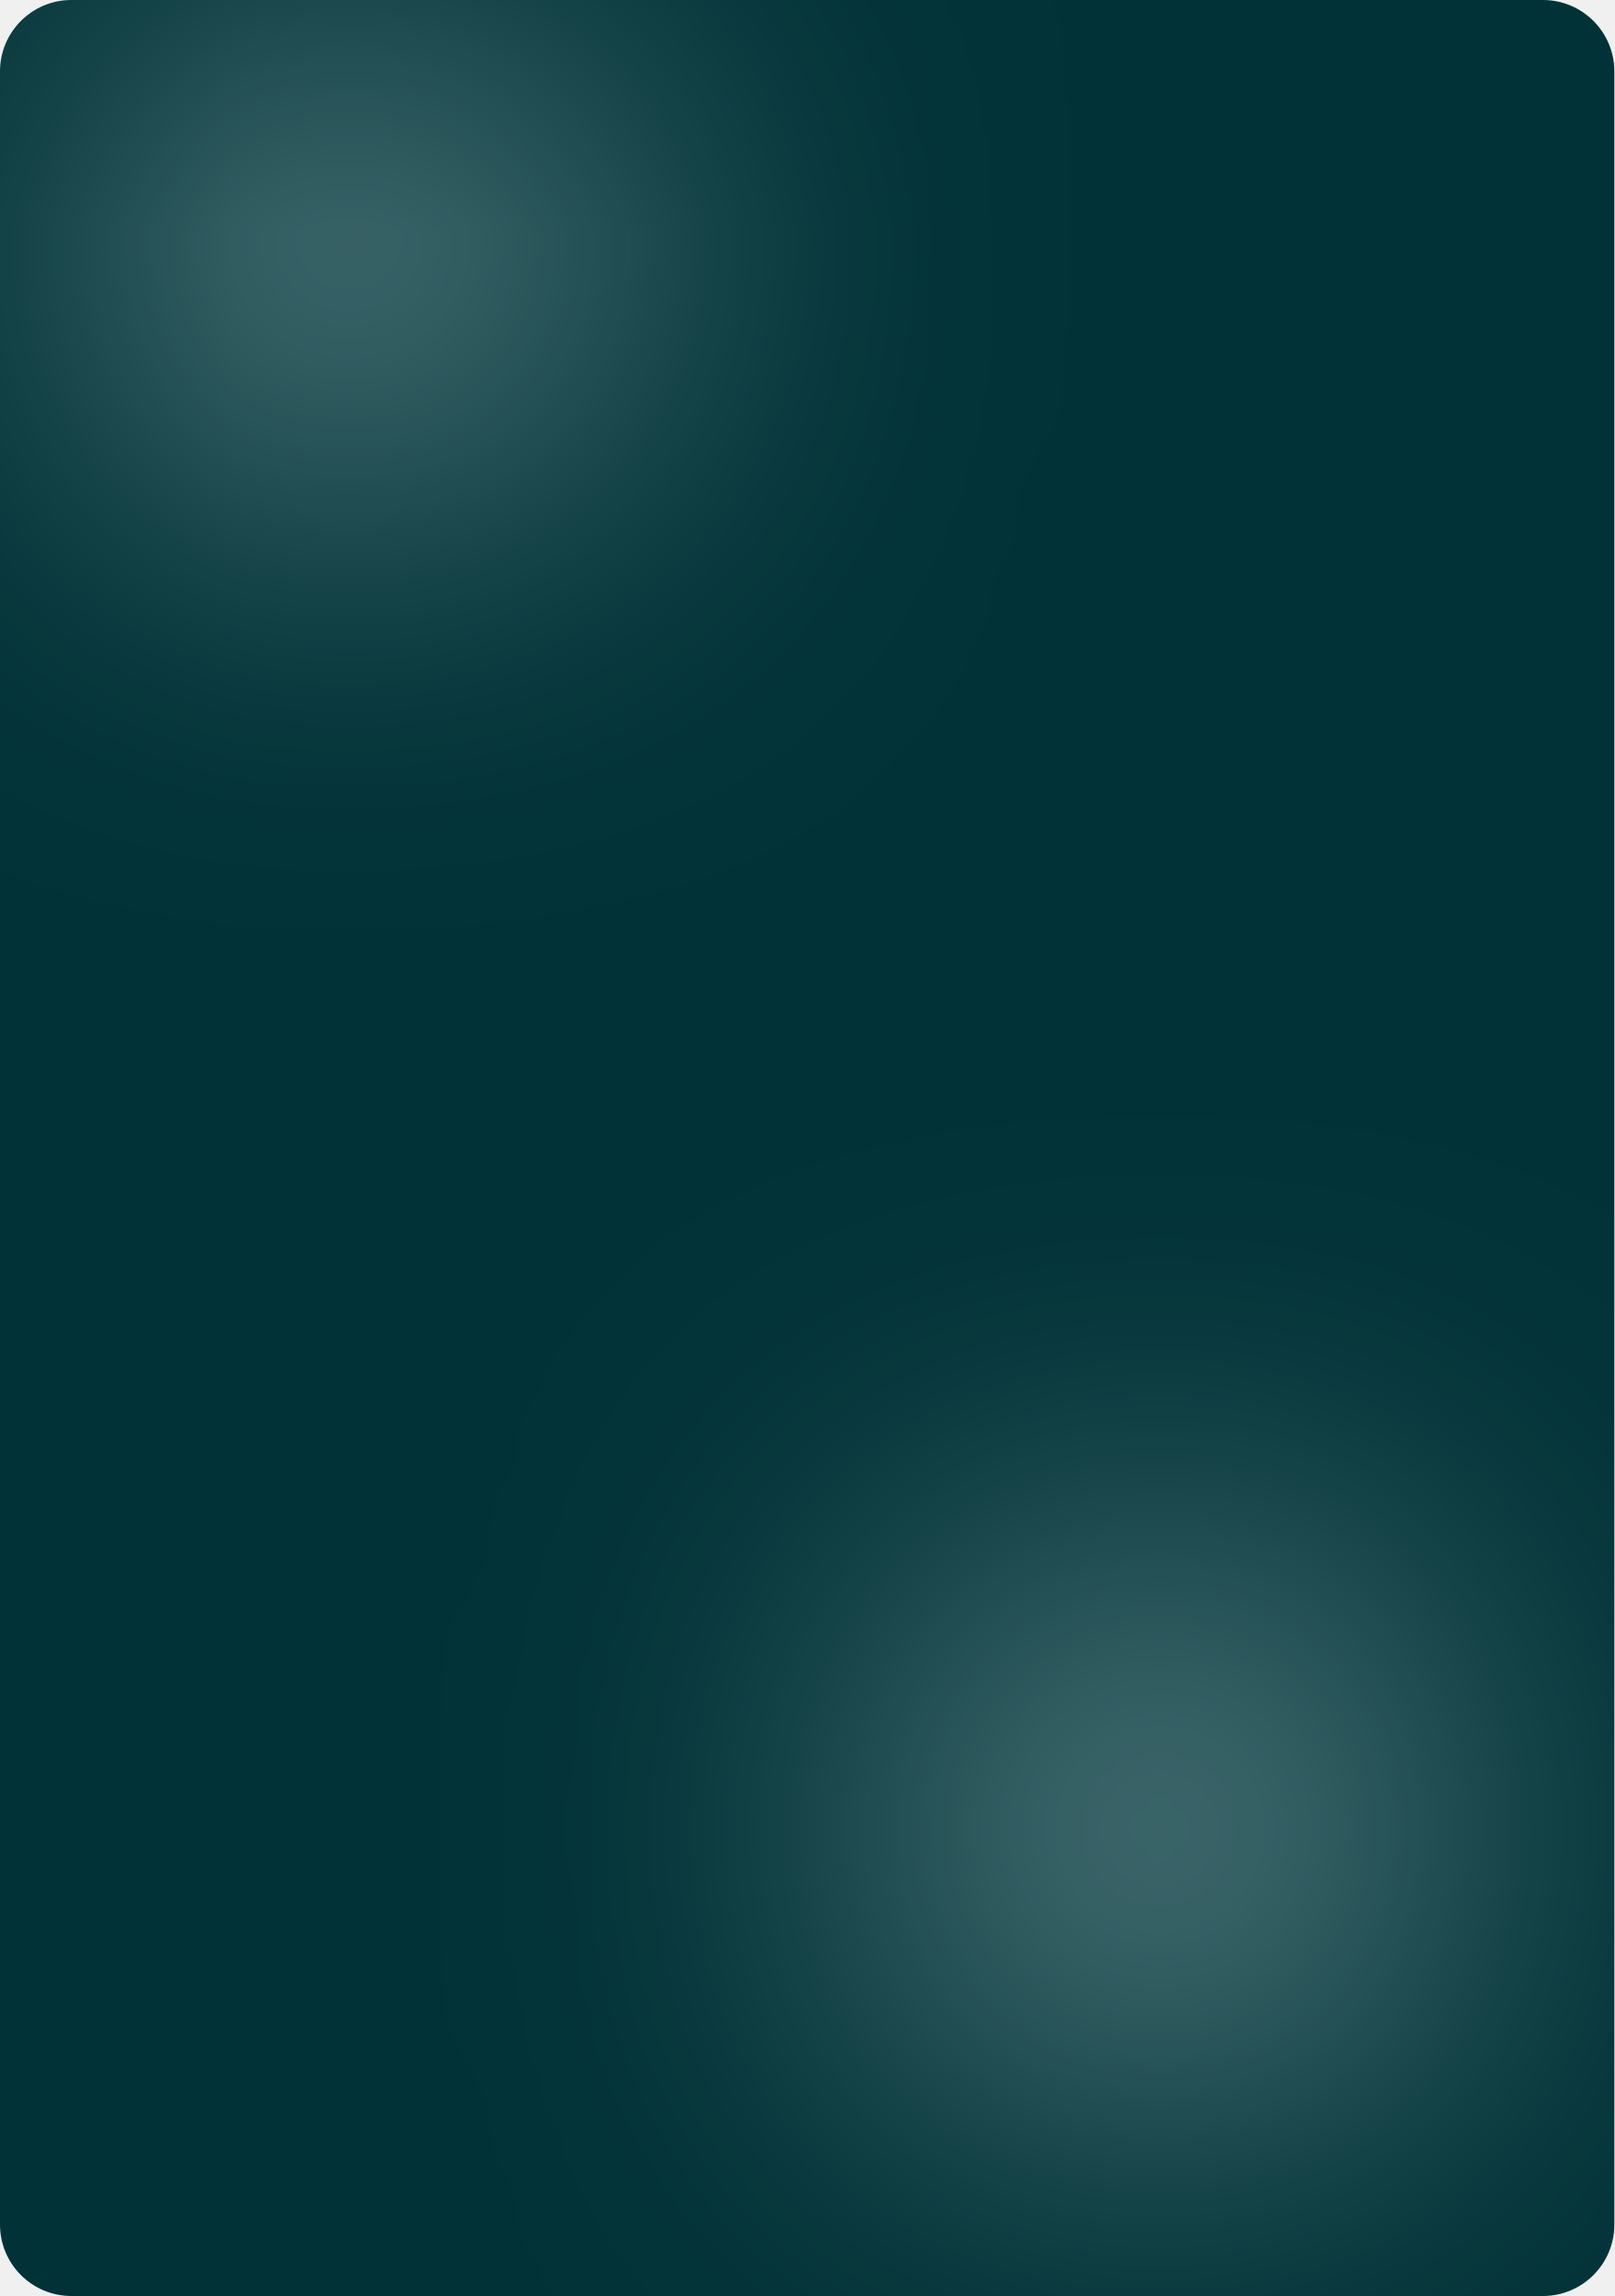
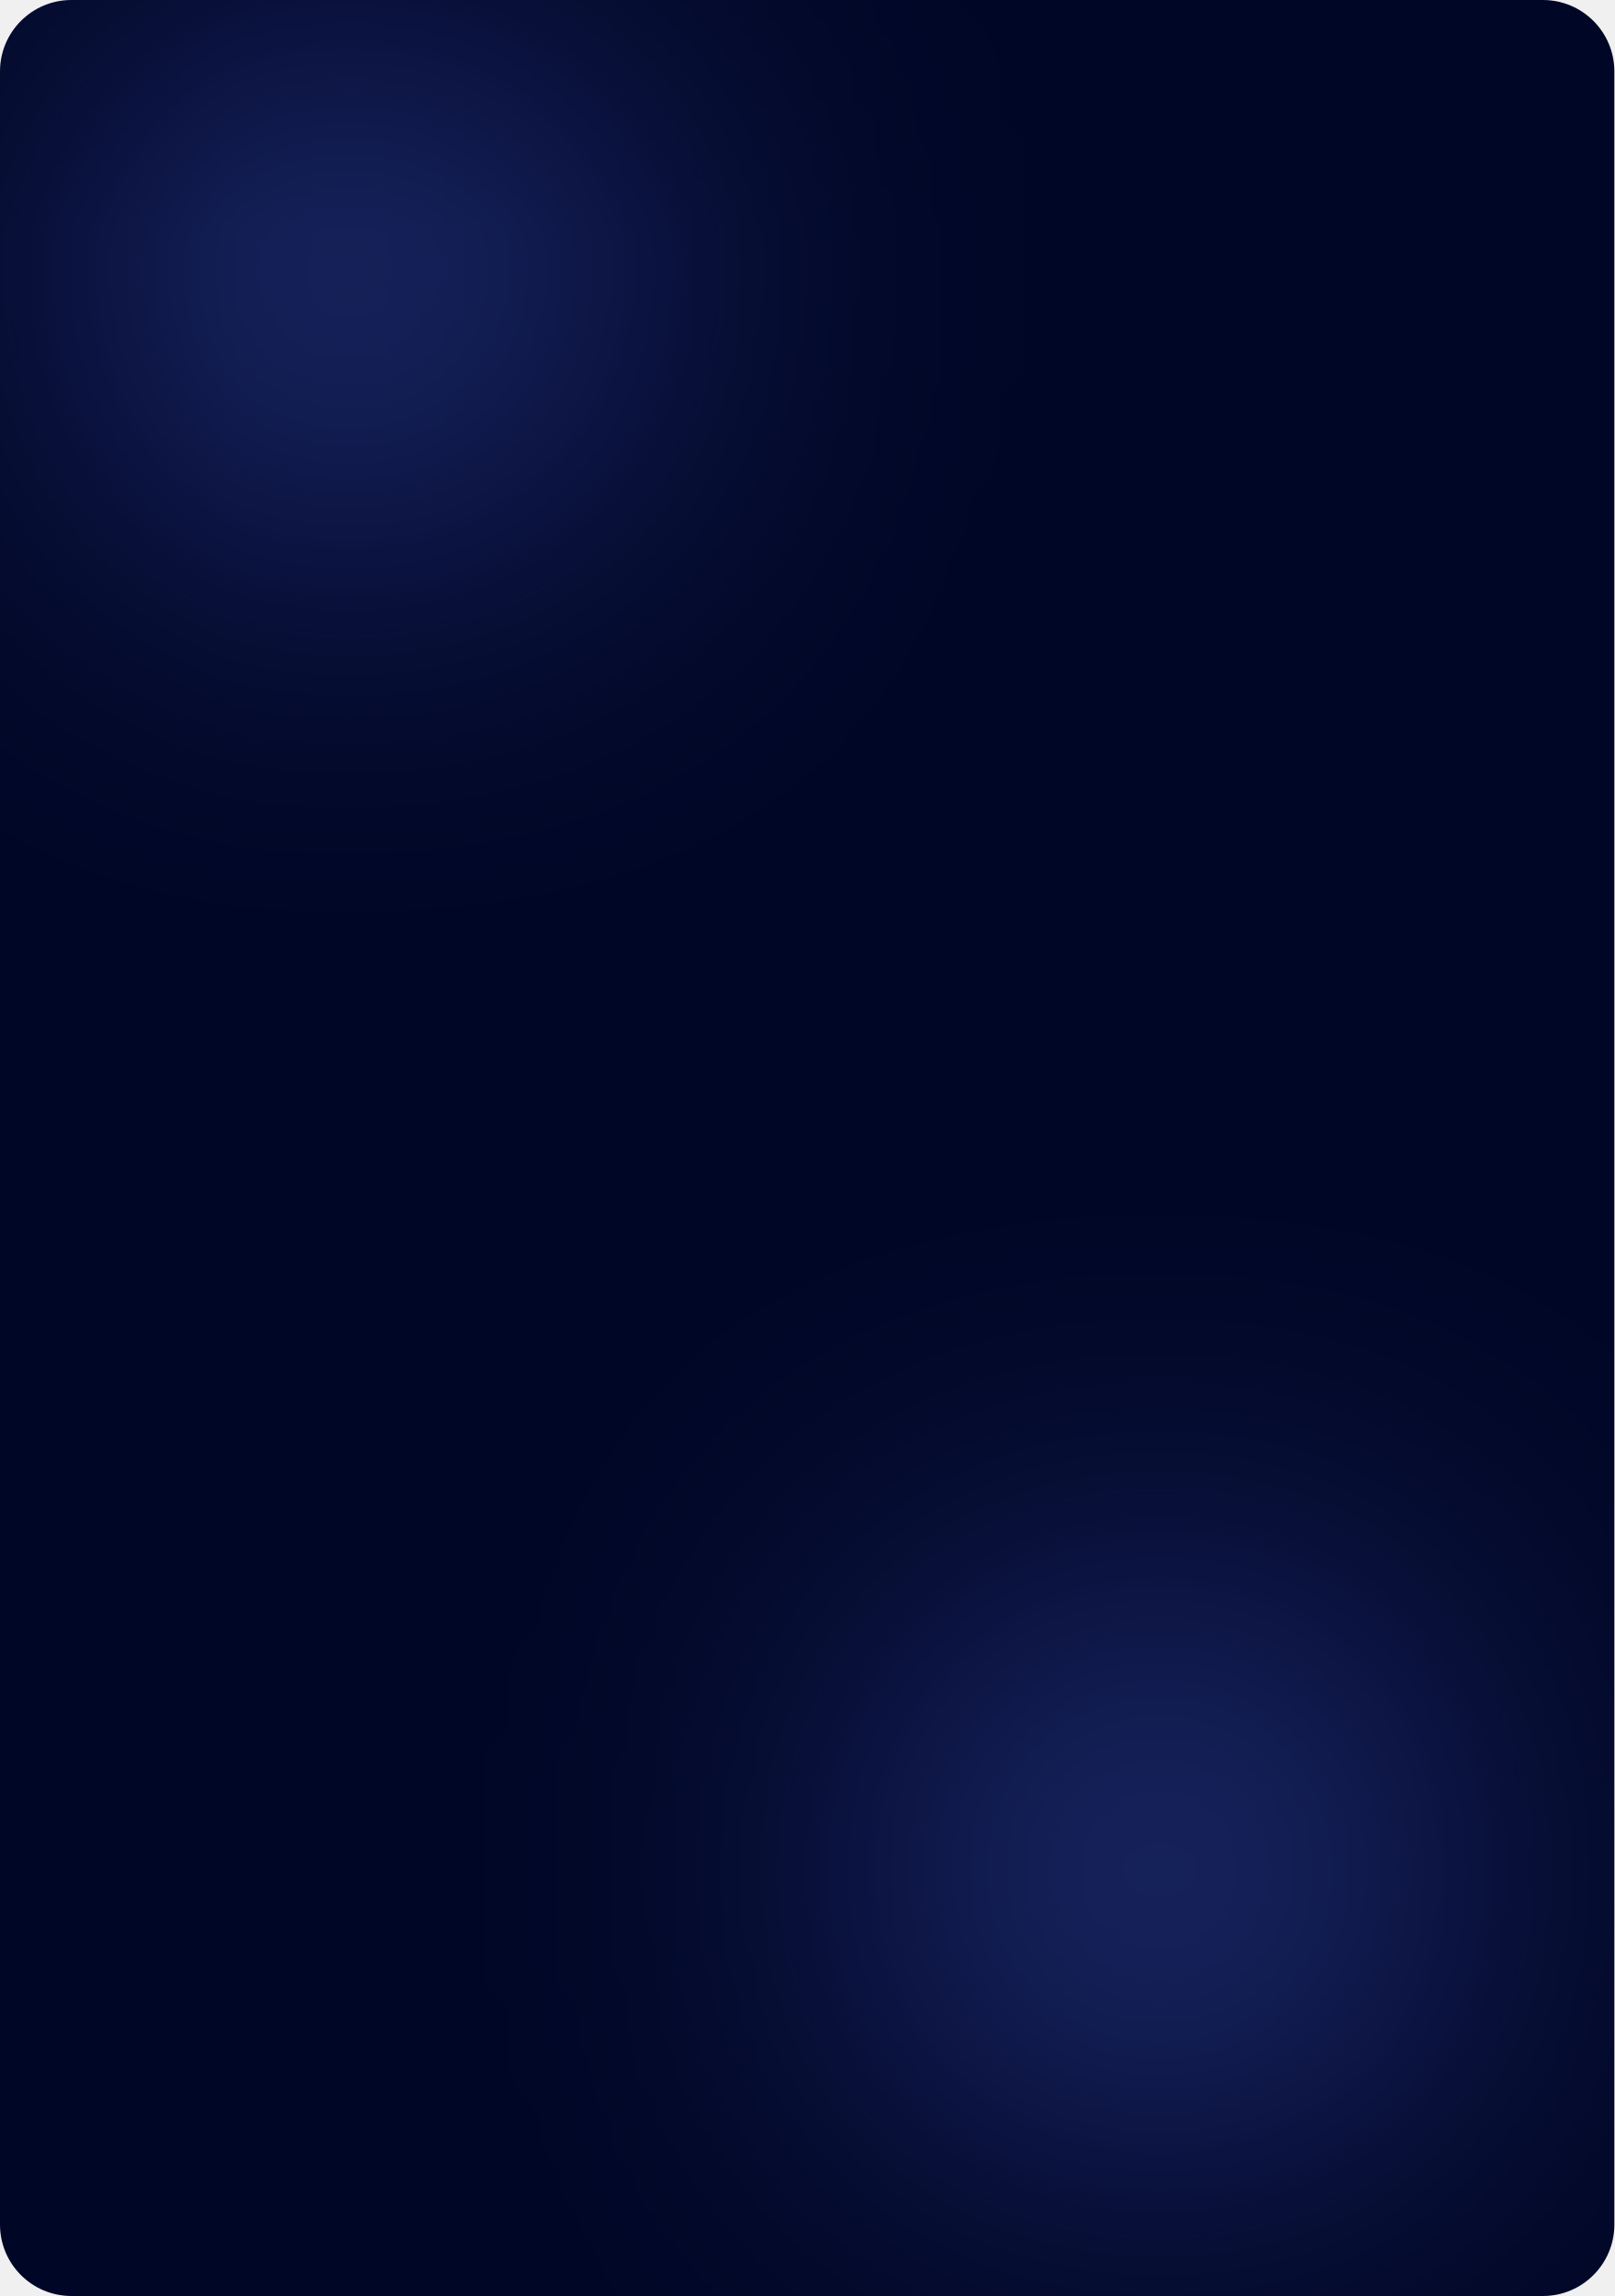
<svg xmlns="http://www.w3.org/2000/svg" width="678" height="964" viewBox="0 0 678 964" fill="none">
-   <g clip-path="url(#clip0_1_4)">
-     <rect width="678" height="964" rx="30" fill="#013237" />
-     <g filter="url(#filter0_f_1_4)">
-       <circle cx="487" cy="768" r="75" fill="#E7FDFF" />
+   <g clip-path="url(#clip0_625_6410)">
+     <rect width="678" height="964" rx="30" fill="#000625" />
+     <g filter="url(#filter0_f_625_6410)">
+       <circle cx="487" cy="785" r="75" fill="#5873FF" />
    </g>
-     <g filter="url(#filter1_f_1_4)">
-       <circle cx="146" cy="91" r="75" fill="#E7FDFF" />
+     <g filter="url(#filter1_f_625_6410)">
+       <circle cx="146" cy="108" r="75" fill="#5873FF" />
    </g>
  </g>
  <defs>
-     <filter id="filter0_f_1_4" x="112" y="393" width="750" height="750" filterUnits="userSpaceOnUse" color-interpolation-filters="sRGB">
+     <filter id="filter0_f_625_6410" x="112" y="410" width="750" height="750" filterUnits="userSpaceOnUse" color-interpolation-filters="sRGB">
      <feFlood flood-opacity="0" result="BackgroundImageFix" />
      <feBlend mode="normal" in="SourceGraphic" in2="BackgroundImageFix" result="shape" />
-       <feGaussianBlur stdDeviation="150" result="effect1_foregroundBlur_1_4" />
+       <feGaussianBlur stdDeviation="150" result="effect1_foregroundBlur_625_6410" />
    </filter>
-     <filter id="filter1_f_1_4" x="-229" y="-284" width="750" height="750" filterUnits="userSpaceOnUse" color-interpolation-filters="sRGB">
+     <filter id="filter1_f_625_6410" x="-229" y="-267" width="750" height="750" filterUnits="userSpaceOnUse" color-interpolation-filters="sRGB">
      <feFlood flood-opacity="0" result="BackgroundImageFix" />
      <feBlend mode="normal" in="SourceGraphic" in2="BackgroundImageFix" result="shape" />
-       <feGaussianBlur stdDeviation="150" result="effect1_foregroundBlur_1_4" />
+       <feGaussianBlur stdDeviation="150" result="effect1_foregroundBlur_625_6410" />
    </filter>
-     <clipPath id="clip0_1_4">
+     <clipPath id="clip0_625_6410">
      <rect width="678" height="964" rx="30" fill="white" />
    </clipPath>
  </defs>
</svg>
